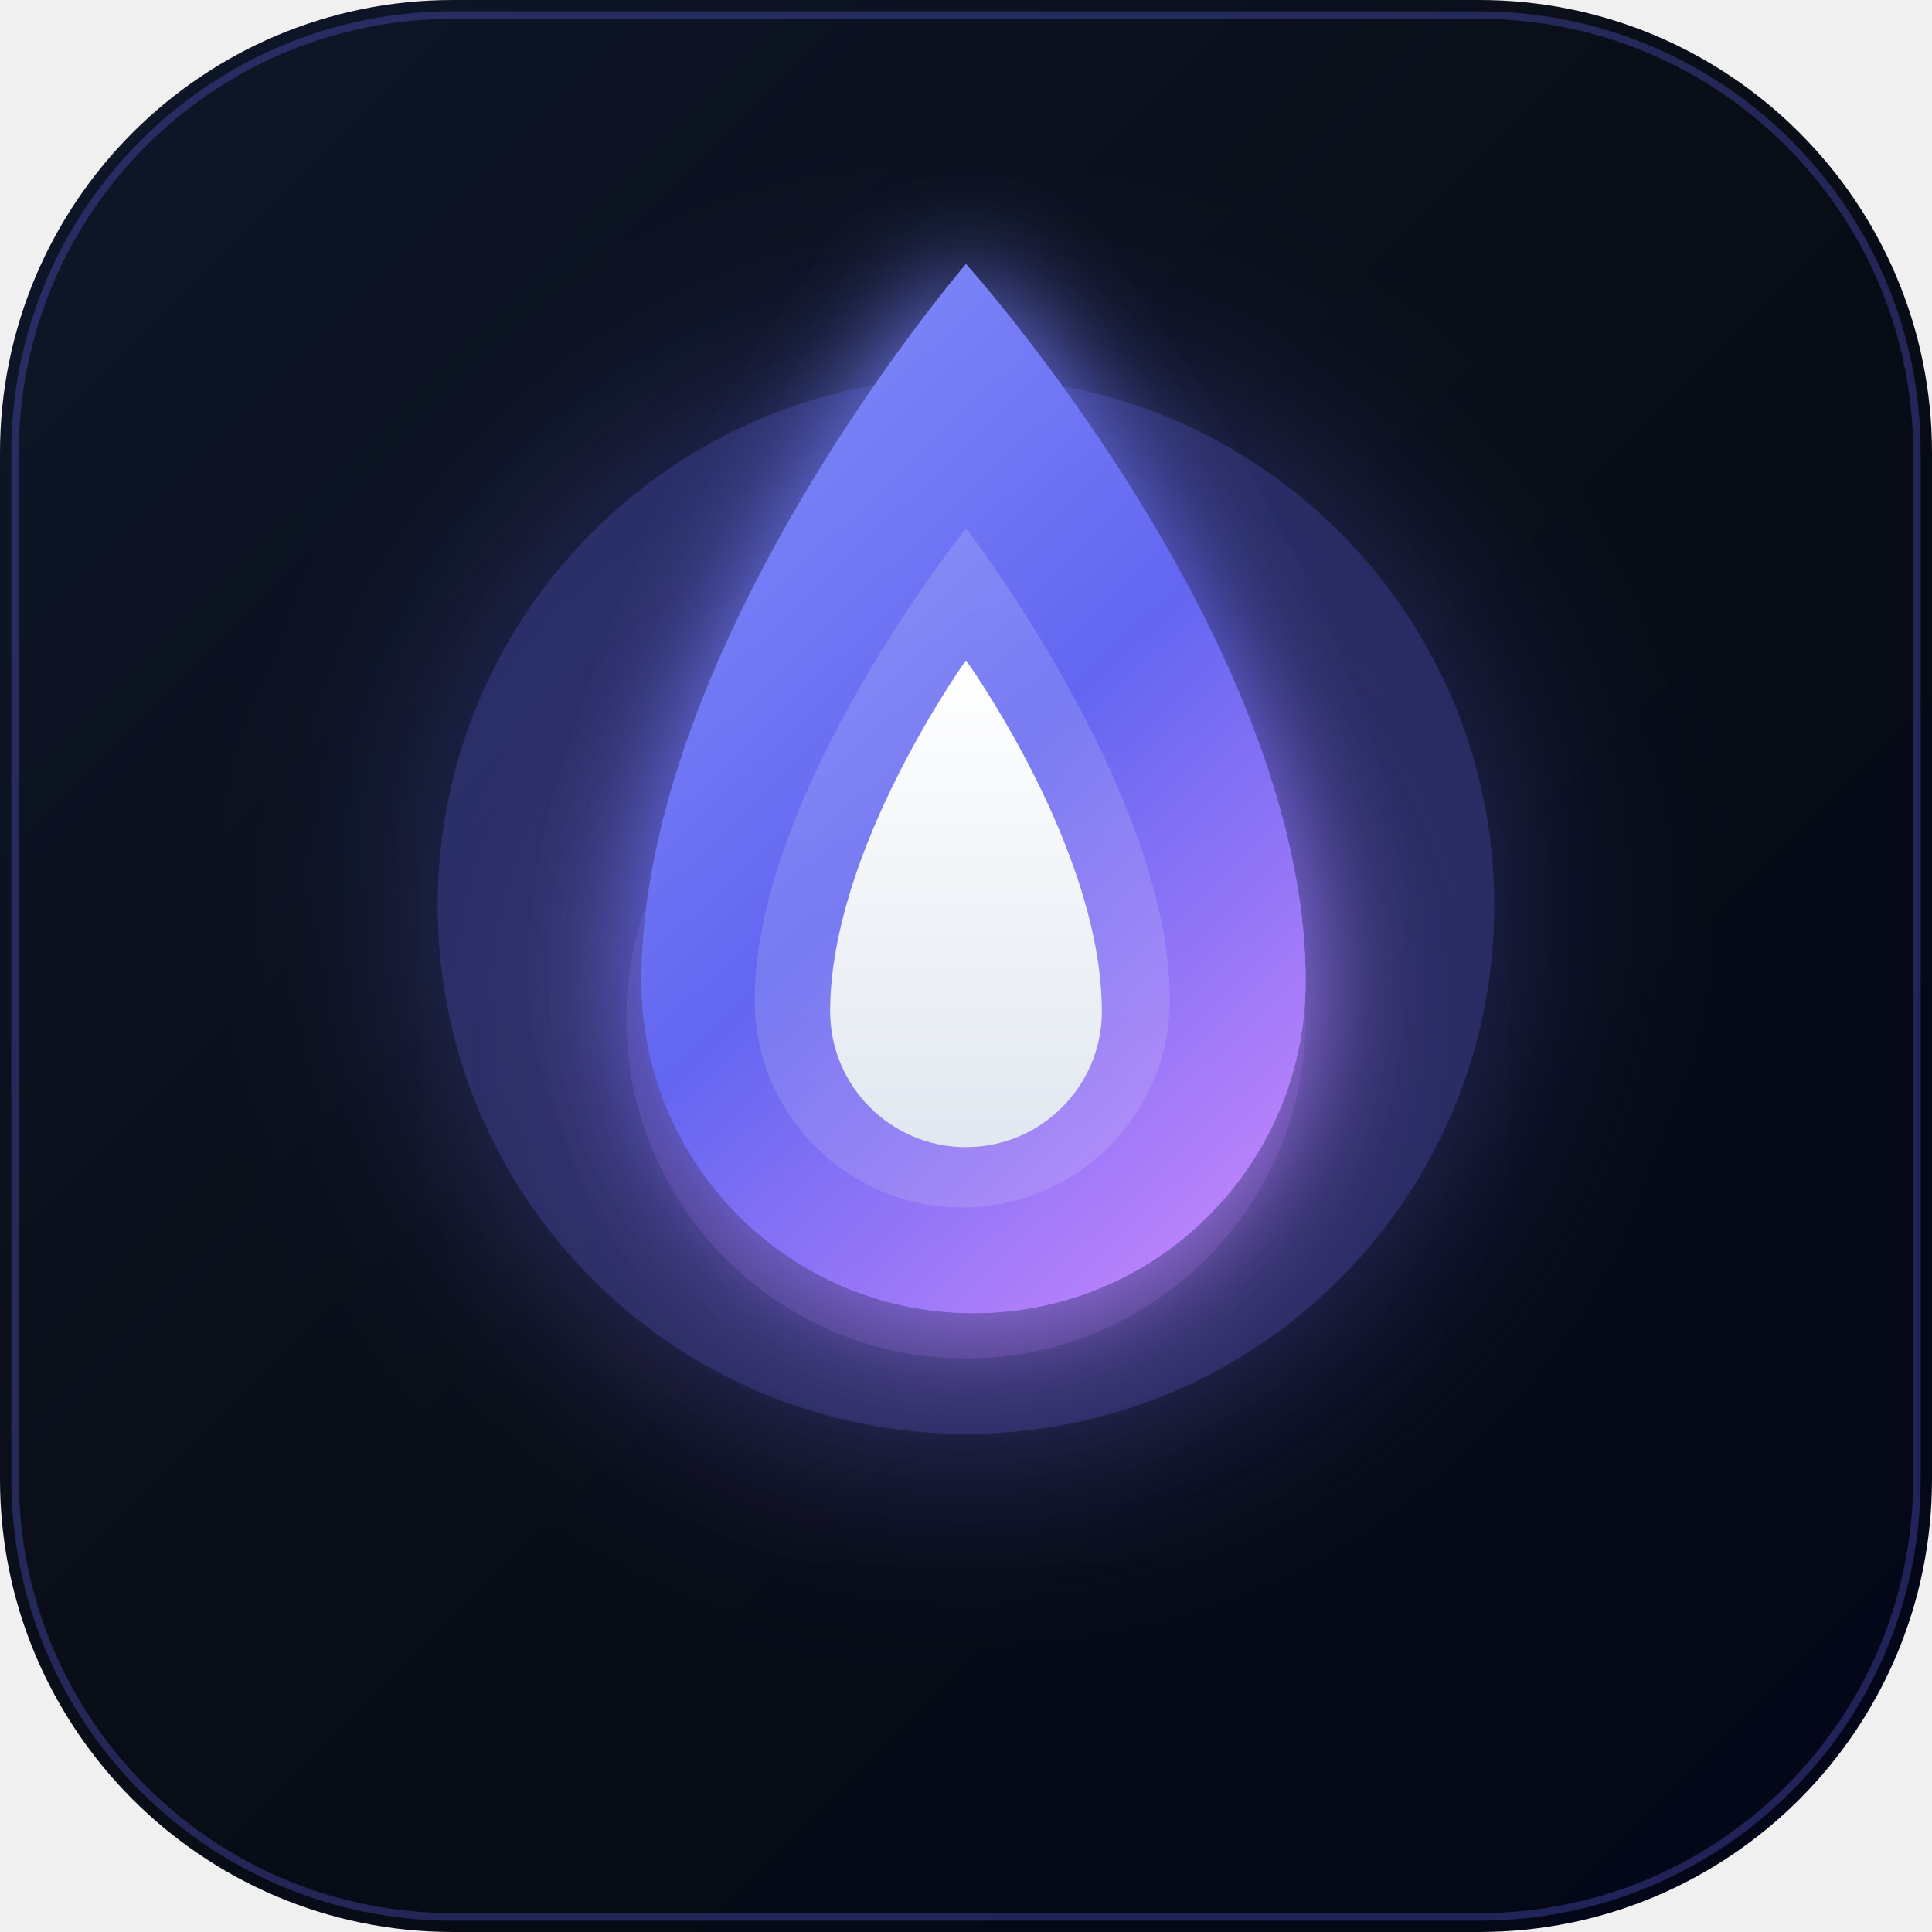
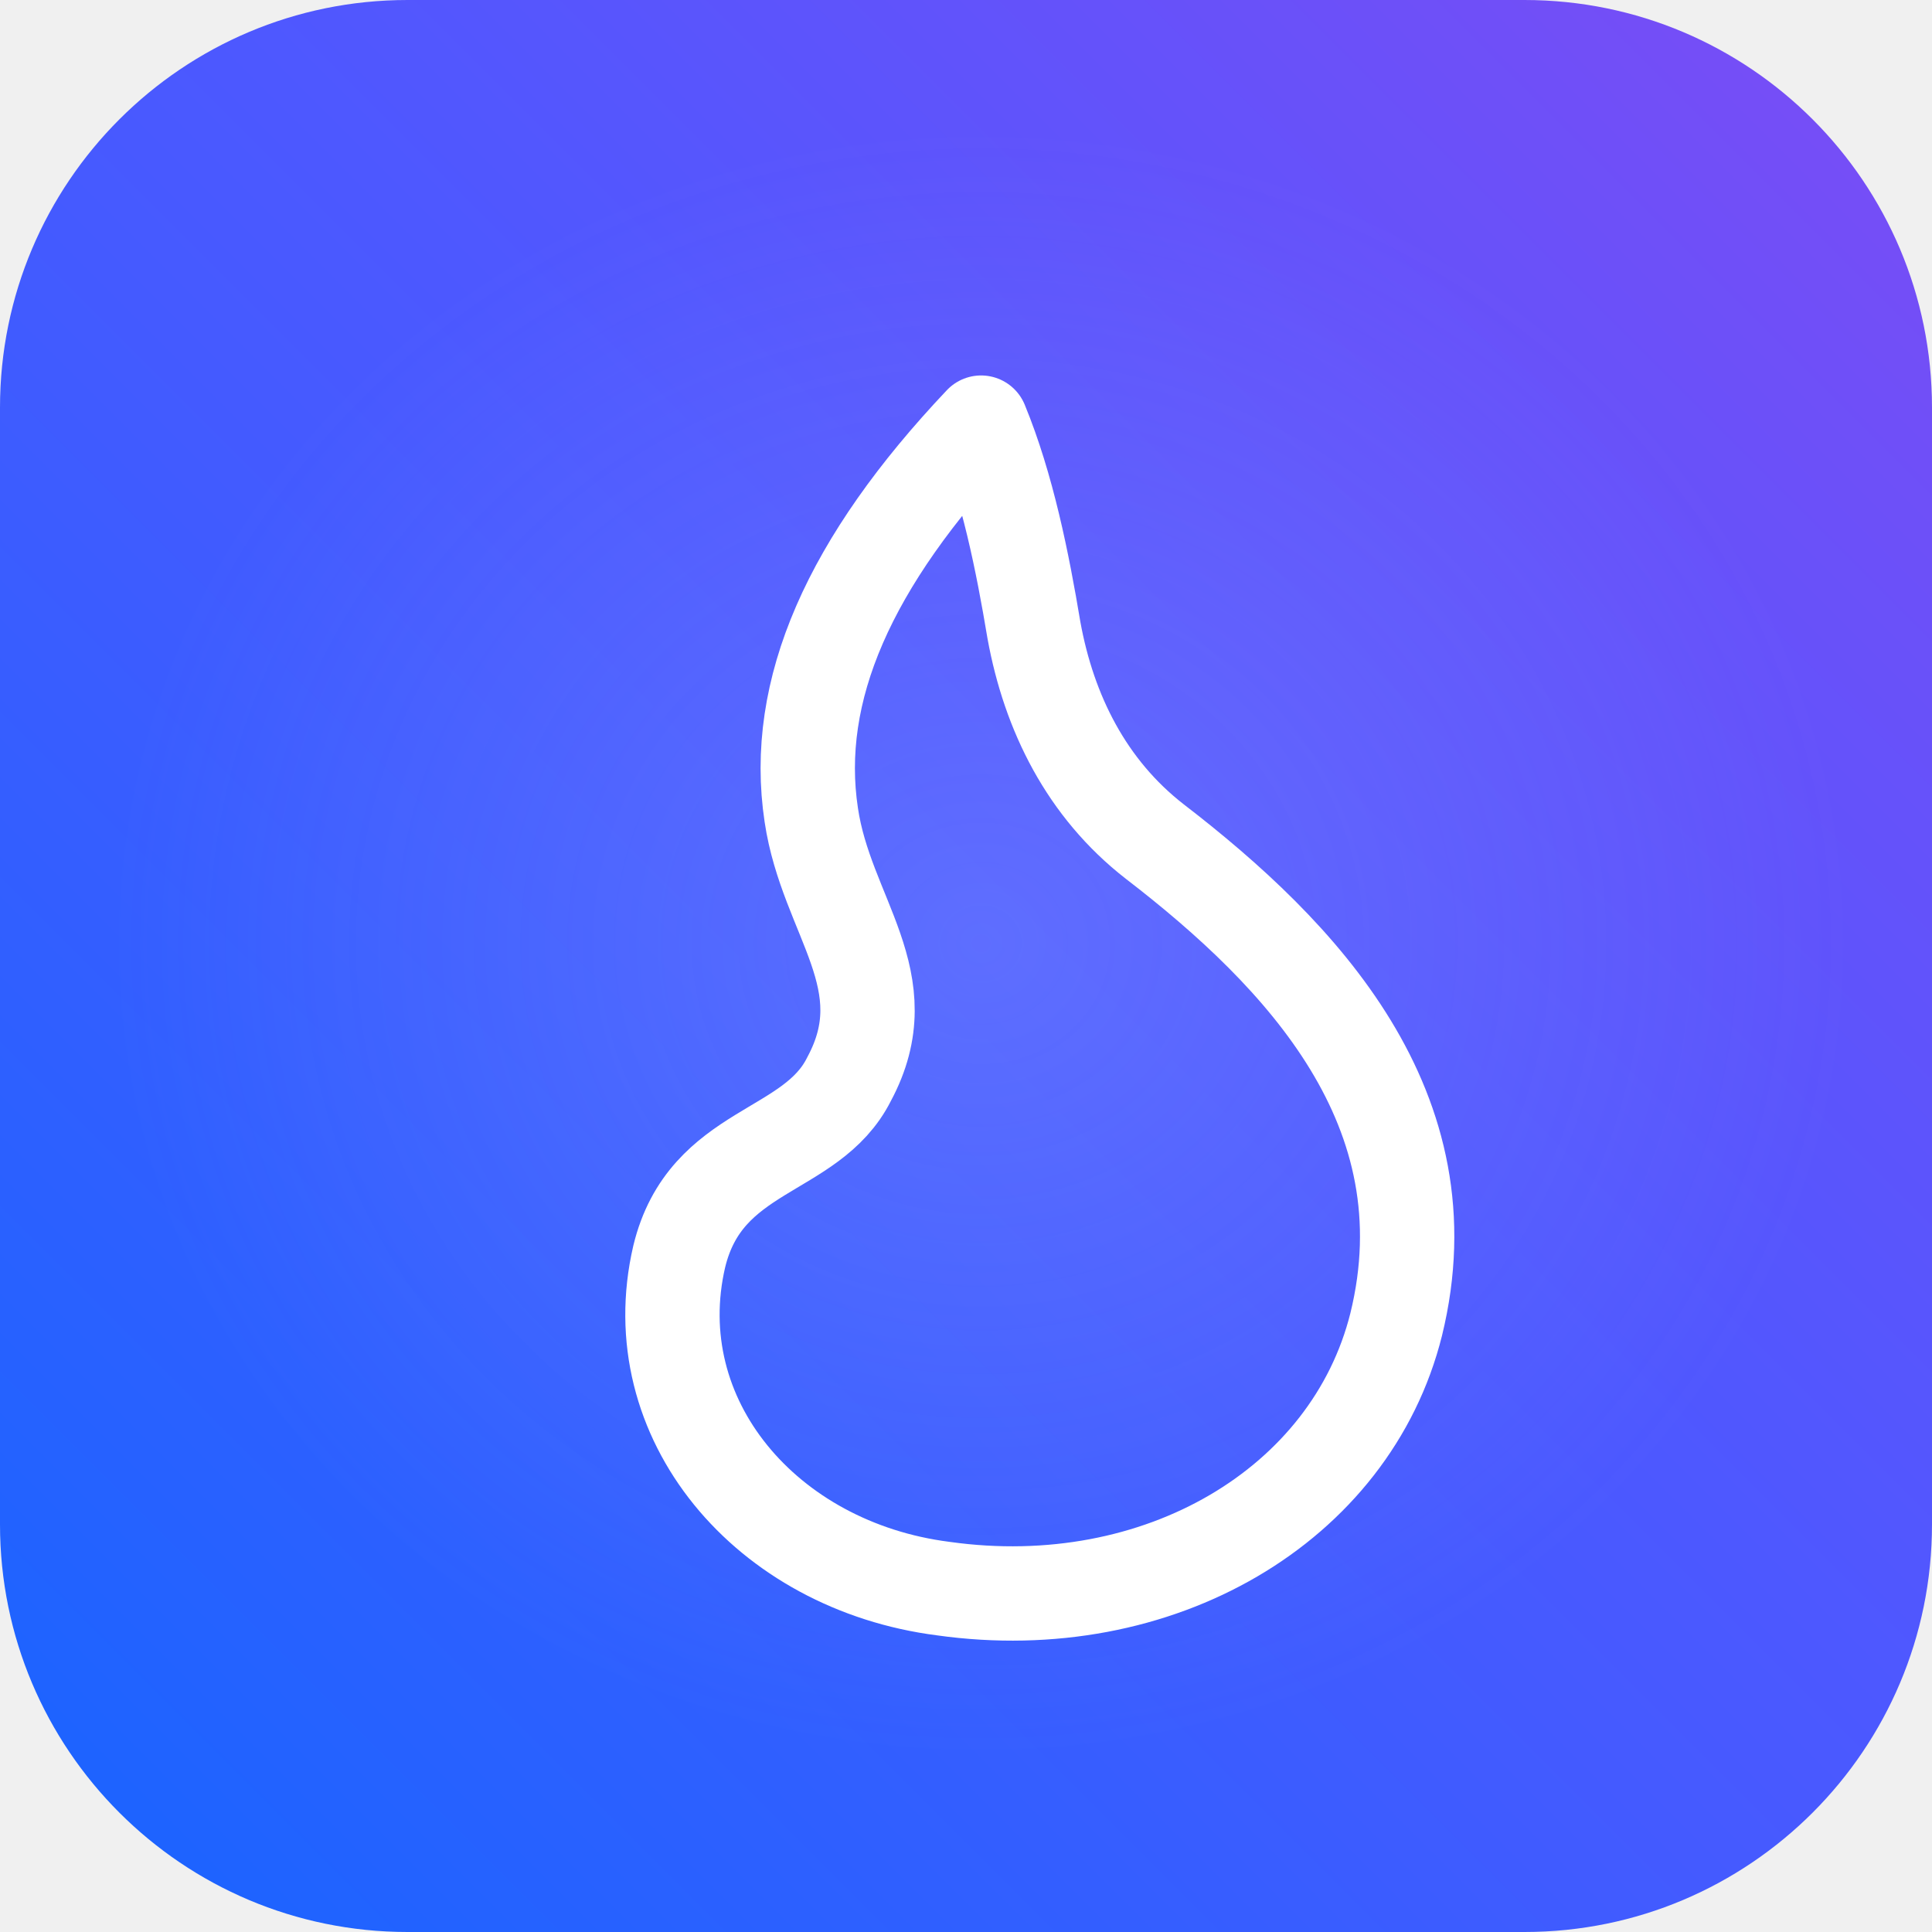
- <svg xmlns="http://www.w3.org/2000/svg" viewBox="0 0 512 512" width="512" height="512">
+ <svg xmlns="http://www.w3.org/2000/svg" viewBox="0 0 512 512">
  <defs>
-     <linearGradient id="bg" x1="0%" y1="0%" x2="100%" y2="100%">
-       <stop offset="0%" stop-color="#0f172a" />
-       <stop offset="50%" stop-color="#090d16" />
-       <stop offset="100%" stop-color="#020617" />
+     <linearGradient id="b" x1="0" y1="1" x2="1" y2="0">
+       <stop stop-color="#1765ff" />
+       <stop offset=".55" stop-color="#4d58ff" />
+       <stop offset="1" stop-color="#7c4cf5" />
    </linearGradient>
-     <linearGradient id="flame" x1="20%" y1="0%" x2="80%" y2="100%">
-       <stop offset="0%" stop-color="#818cf8" />
-       <stop offset="50%" stop-color="#6366f1" />
-       <stop offset="100%" stop-color="#c084fc" />
-     </linearGradient>
-     <linearGradient id="core" x1="50%" y1="0%" x2="50%" y2="100%">
-       <stop offset="0%" stop-color="#ffffff" />
-       <stop offset="100%" stop-color="#e2e8f0" />
-     </linearGradient>
-     <filter id="neonGlow" x="-30%" y="-30%" width="160%" height="160%">
-       <feGaussianBlur stdDeviation="30" result="blur" />
-       <feComposite in="SourceGraphic" in2="blur" operator="over" />
-     </filter>
-     <filter id="softGlow" x="-20%" y="-20%" width="140%" height="140%">
-       <feGaussianBlur stdDeviation="15" result="blur" />
-       <feComposite in="SourceGraphic" in2="blur" operator="over" />
-     </filter>
+     <radialGradient id="g">
+       <stop stop-color="#a8b8ff" stop-opacity=".22" />
+       <stop offset="1" stop-color="#a8b8ff" stop-opacity="0" />
+     </radialGradient>
  </defs>
-   <rect width="512" height="512" rx="120" fill="url(#bg)" />
-   <rect x="4" y="4" width="504" height="504" rx="116" fill="none" stroke="#6366f1" stroke-width="2" stroke-opacity="0.3" />
-   <circle cx="256" cy="240" r="140" fill="#6366f1" filter="url(#neonGlow)" opacity="0.35" />
-   <circle cx="256" cy="270" r="90" fill="#c084fc" filter="url(#neonGlow)" opacity="0.25" />
-   <path d="M256 70C256 70 170 170 170 260C170 308.601 209.399 348 258 348C306.601 348 346 308.601 346 260C346 170 256 70 256 70Z" fill="url(#flame)" filter="url(#softGlow)" />
-   <path d="M256 70C256 70 170 170 170 260C170 308.601 209.399 348 258 348C306.601 348 346 308.601 346 260C346 170 256 70 256 70Z" fill="url(#flame)" />
-   <path d="M256 140C256 140 200 210 200 265C200 295.376 224.624 320 255 320C285.376 320 310 295.376 310 265C310 210 256 140 256 140Z" fill="url(#core)" opacity="0.15" />
-   <path d="M256 175C256 175 220 225 220 268C220 287.882 236.118 304 256 304C275.882 304 292 287.882 292 268C292 225 256 175 256 175Z" fill="url(#core)" />
+   <rect width="512" height="512" rx="108" fill="url(#b)" />
+   <ellipse cx="260" cy="250" rx="230" ry="220" fill="url(#g)" />
+   <path d="M260 112c-35 37-50 71-45 104 4 27 24 44 10 70-10 20-38 18-45 47-10 43 23 82 70 88 57 8 108-22 120-70 14-57-25-98-64-128-18-14-28-34-32-56-3-18-7-38-14-55z" fill="none" stroke="#fff" stroke-width="25" stroke-linecap="round" stroke-linejoin="round" />
</svg>
